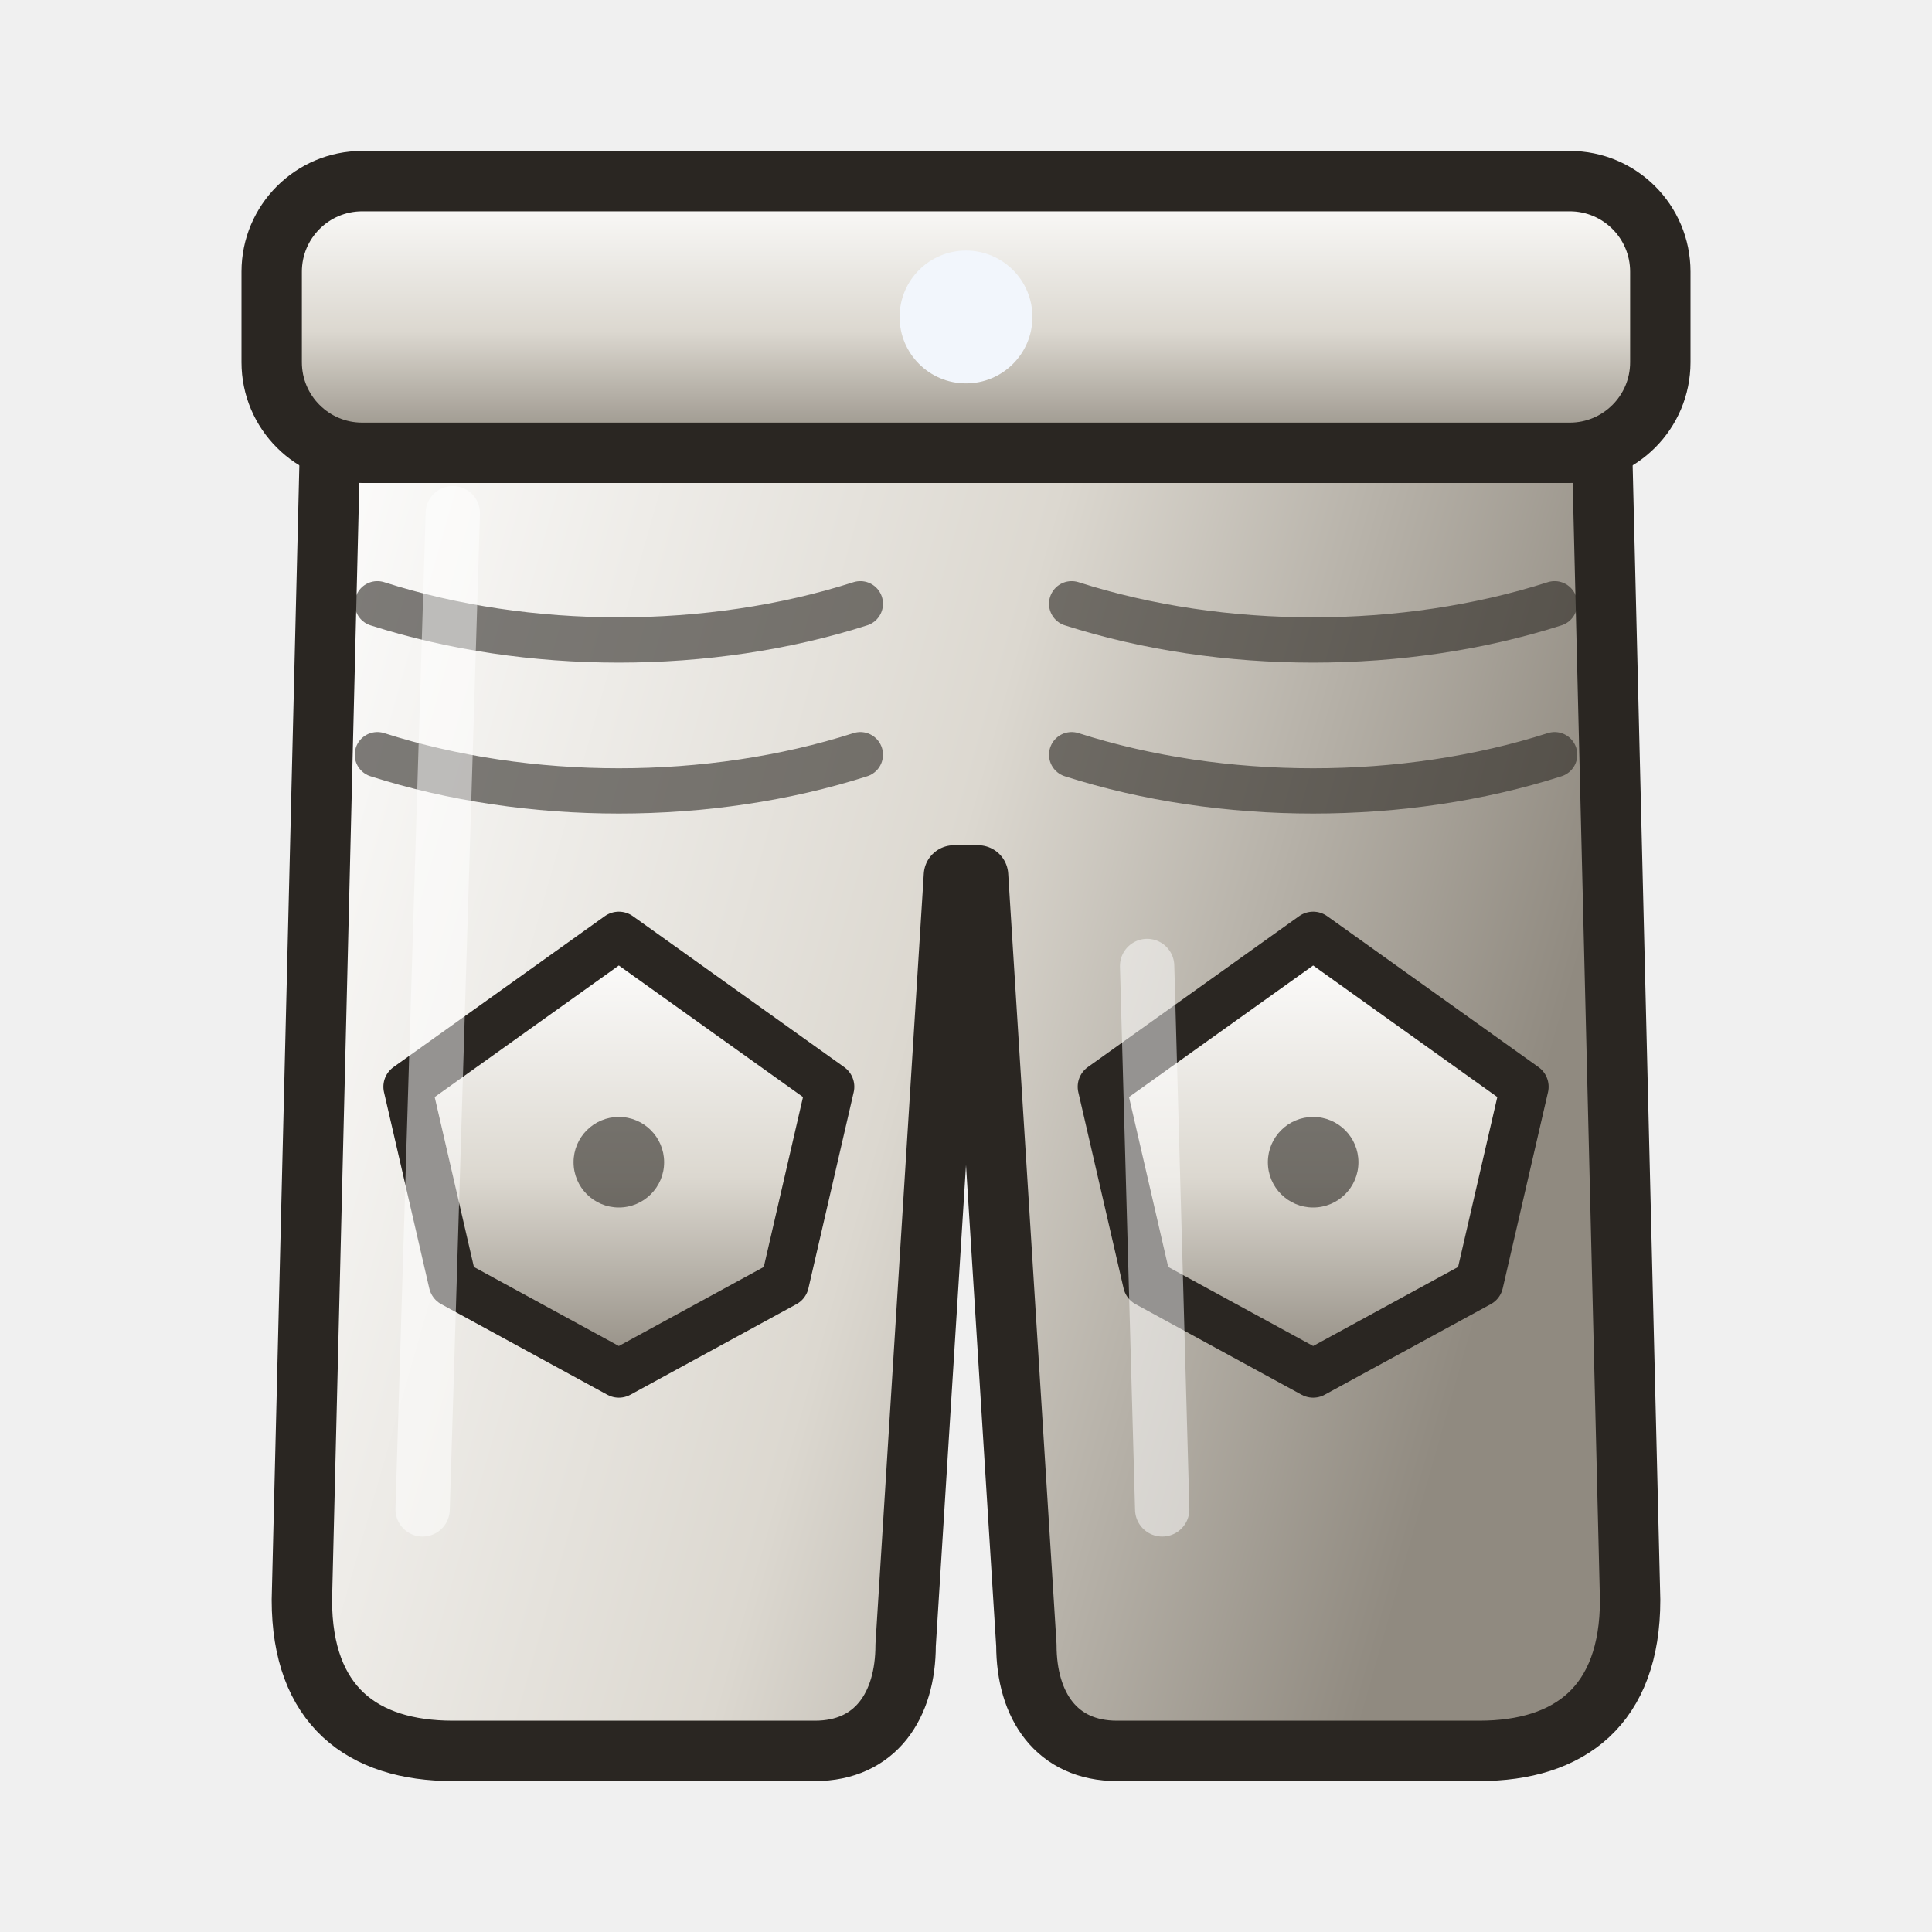
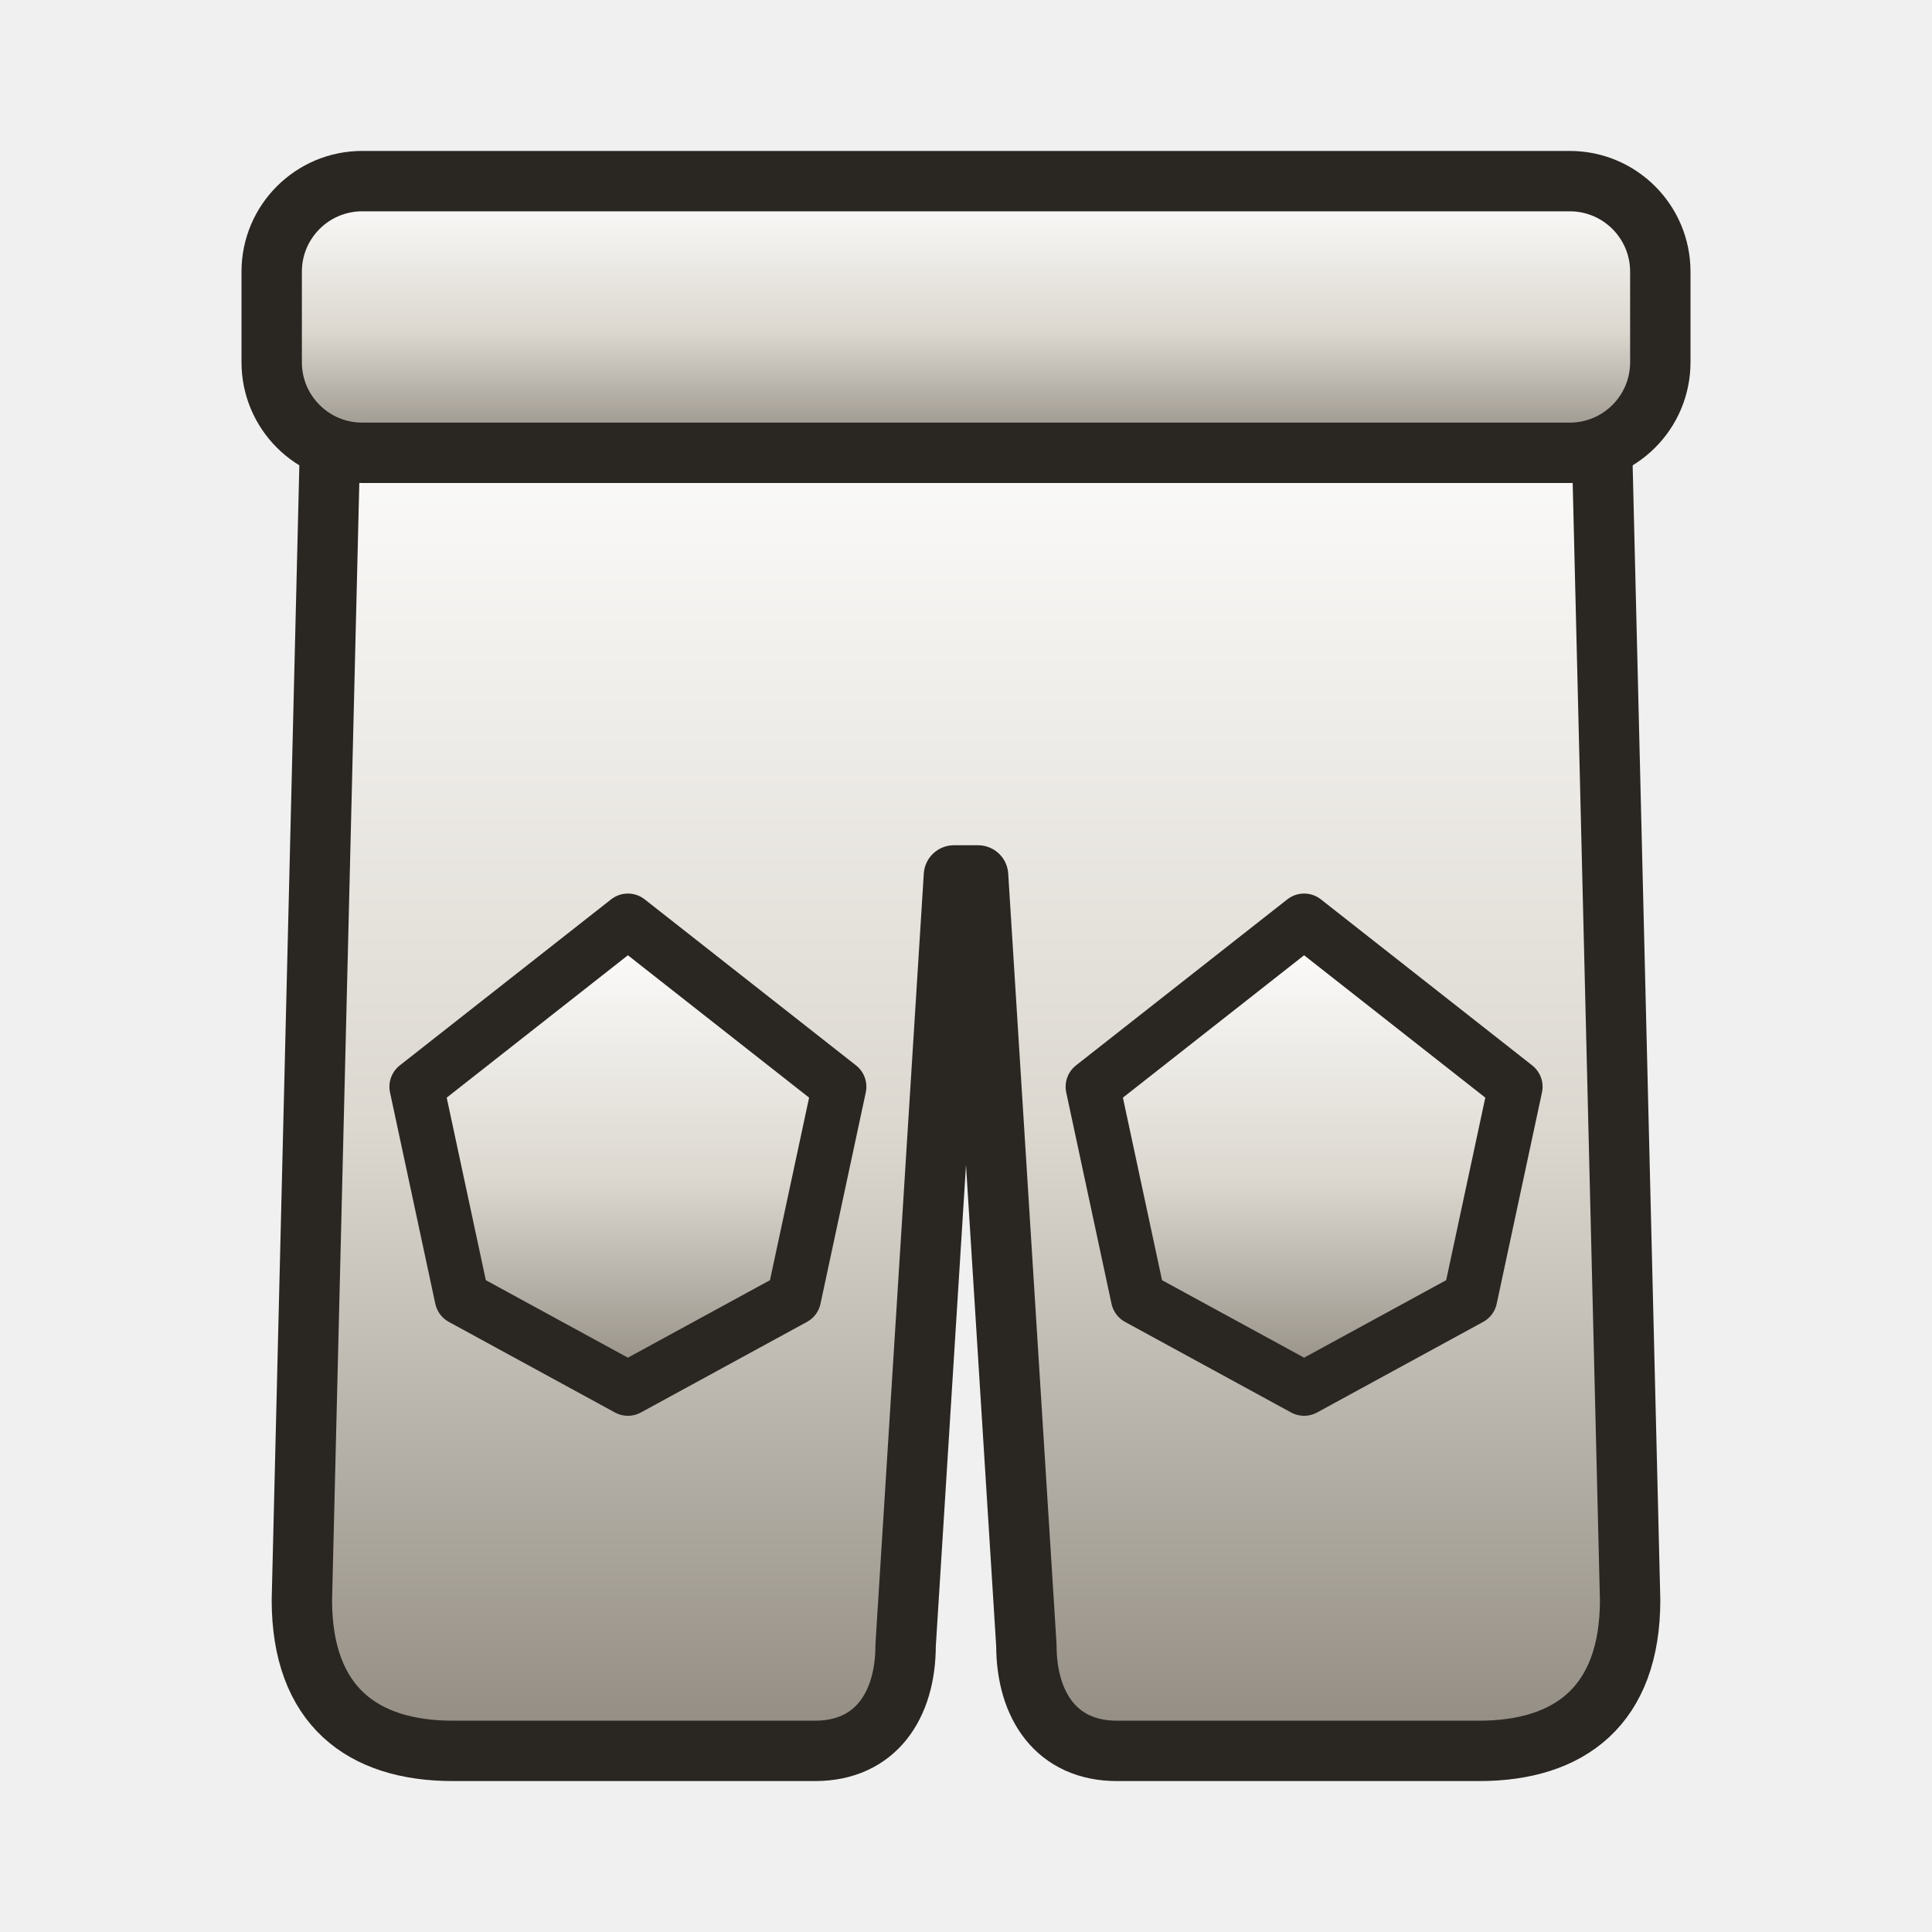
<svg xmlns="http://www.w3.org/2000/svg" data-generated="modern_icons.py" viewBox="0 0 64 64">
  <defs>
-     <linearGradient id="g1" x1="0" y1="0" x2="1" y2="0.3">
+     <linearGradient id="g1" x1="0" y1="0" x2="0" y2="1">
      <stop offset="0" stop-color="#ffffff" />
      <stop offset=".55" stop-color="#dcd8d0" />
      <stop offset="1" stop-color="#908a80" />
    </linearGradient>
    <linearGradient id="g2" x1="0" y1="0" x2="0" y2="1">
      <stop offset="0" stop-color="#ffffff" />
      <stop offset=".55" stop-color="#dcd8d0" />
      <stop offset="1" stop-color="#908a80" />
    </linearGradient>
    <linearGradient id="g3" x1="0" y1="0" x2="0" y2="1">
      <stop offset="0" stop-color="#ffffff" />
      <stop offset=".55" stop-color="#dcd8d0" />
      <stop offset="1" stop-color="#908a80" />
    </linearGradient>
    <linearGradient id="g4" x1="0" y1="0" x2="0" y2="1">
      <stop offset="0" stop-color="#ffffff" />
      <stop offset=".55" stop-color="#dcd8d0" />
      <stop offset="1" stop-color="#908a80" />
    </linearGradient>
  </defs>
  <path d="M11 12 L53 12 L54 53 C54 56.5 52 58 49 58 L37 58 C35 58 34 56.5 34 54.5 L32.4 29 L31.6 29 L30 54.5 C30 56.5 29 58 27 58 L15 58 C12 58 10 56.5 10 53 Z" fill="url(#g1)" stroke="#2a2622" stroke-width="2" stroke-linejoin="round" stroke-linecap="round" />
  <rect x="9" y="6" width="46" height="9" rx="3" fill="url(#g2)" stroke="#2a2622" stroke-width="2" />
-   <circle cx="32" cy="10.5" r="2.2" fill="#f2f6fc" />
-   <path d="M12.5 20 C17.5 21.6 23.5 21.6 28.5 20" fill="none" stroke="#2a2622" stroke-width="1.5" stroke-linecap="round" stroke-linejoin="round" opacity="0.6" />
-   <path d="M12.5 25 C17.5 26.6 23.5 26.6 28.5 25" fill="none" stroke="#2a2622" stroke-width="1.5" stroke-linecap="round" stroke-linejoin="round" opacity="0.6" />
-   <path d="M13.5 36 L20.5 31 L27.5 36 L26.0 42.5 L20.5 45.5 L15.0 42.5 Z" fill="url(#g3)" stroke="#2a2622" stroke-width="1.6" stroke-linejoin="round" stroke-linecap="round" />
-   <circle cx="20.5" cy="38.5" r="1.5" fill="#2a2622" opacity="0.6" />
-   <path d="M35.5 20 C40.5 21.6 46.5 21.6 51.5 20" fill="none" stroke="#2a2622" stroke-width="1.5" stroke-linecap="round" stroke-linejoin="round" opacity="0.6" />
-   <path d="M35.5 25 C40.5 26.6 46.5 26.6 51.5 25" fill="none" stroke="#2a2622" stroke-width="1.5" stroke-linecap="round" stroke-linejoin="round" opacity="0.6" />
-   <path d="M36.5 36 L43.5 31 L50.5 36 L49.0 42.5 L43.5 45.5 L38.0 42.5 Z" fill="url(#g4)" stroke="#2a2622" stroke-width="1.6" stroke-linejoin="round" stroke-linecap="round" />
-   <circle cx="43.5" cy="38.5" r="1.5" fill="#2a2622" opacity="0.6" />
-   <path d="M15 17 L14 50 M38 32 L38.5 50" fill="none" stroke="#ffffff" stroke-width="1.8" stroke-linecap="round" stroke-linejoin="round" opacity="0.5" />
+   <path d="M13.8 36 L20.8 30.5 L27.8 36 L26.3 43 L20.8 46 L15.3 43 Z" fill="url(#g3)" stroke="#2a2622" stroke-width="1.8" stroke-linejoin="round" stroke-linecap="round" />
+   <path d="M36.2 36 L43.2 30.5 L50.2 36 L48.7 43 L43.2 46 L37.7 43 Z" fill="url(#g4)" stroke="#2a2622" stroke-width="1.8" stroke-linejoin="round" stroke-linecap="round" />
</svg>
